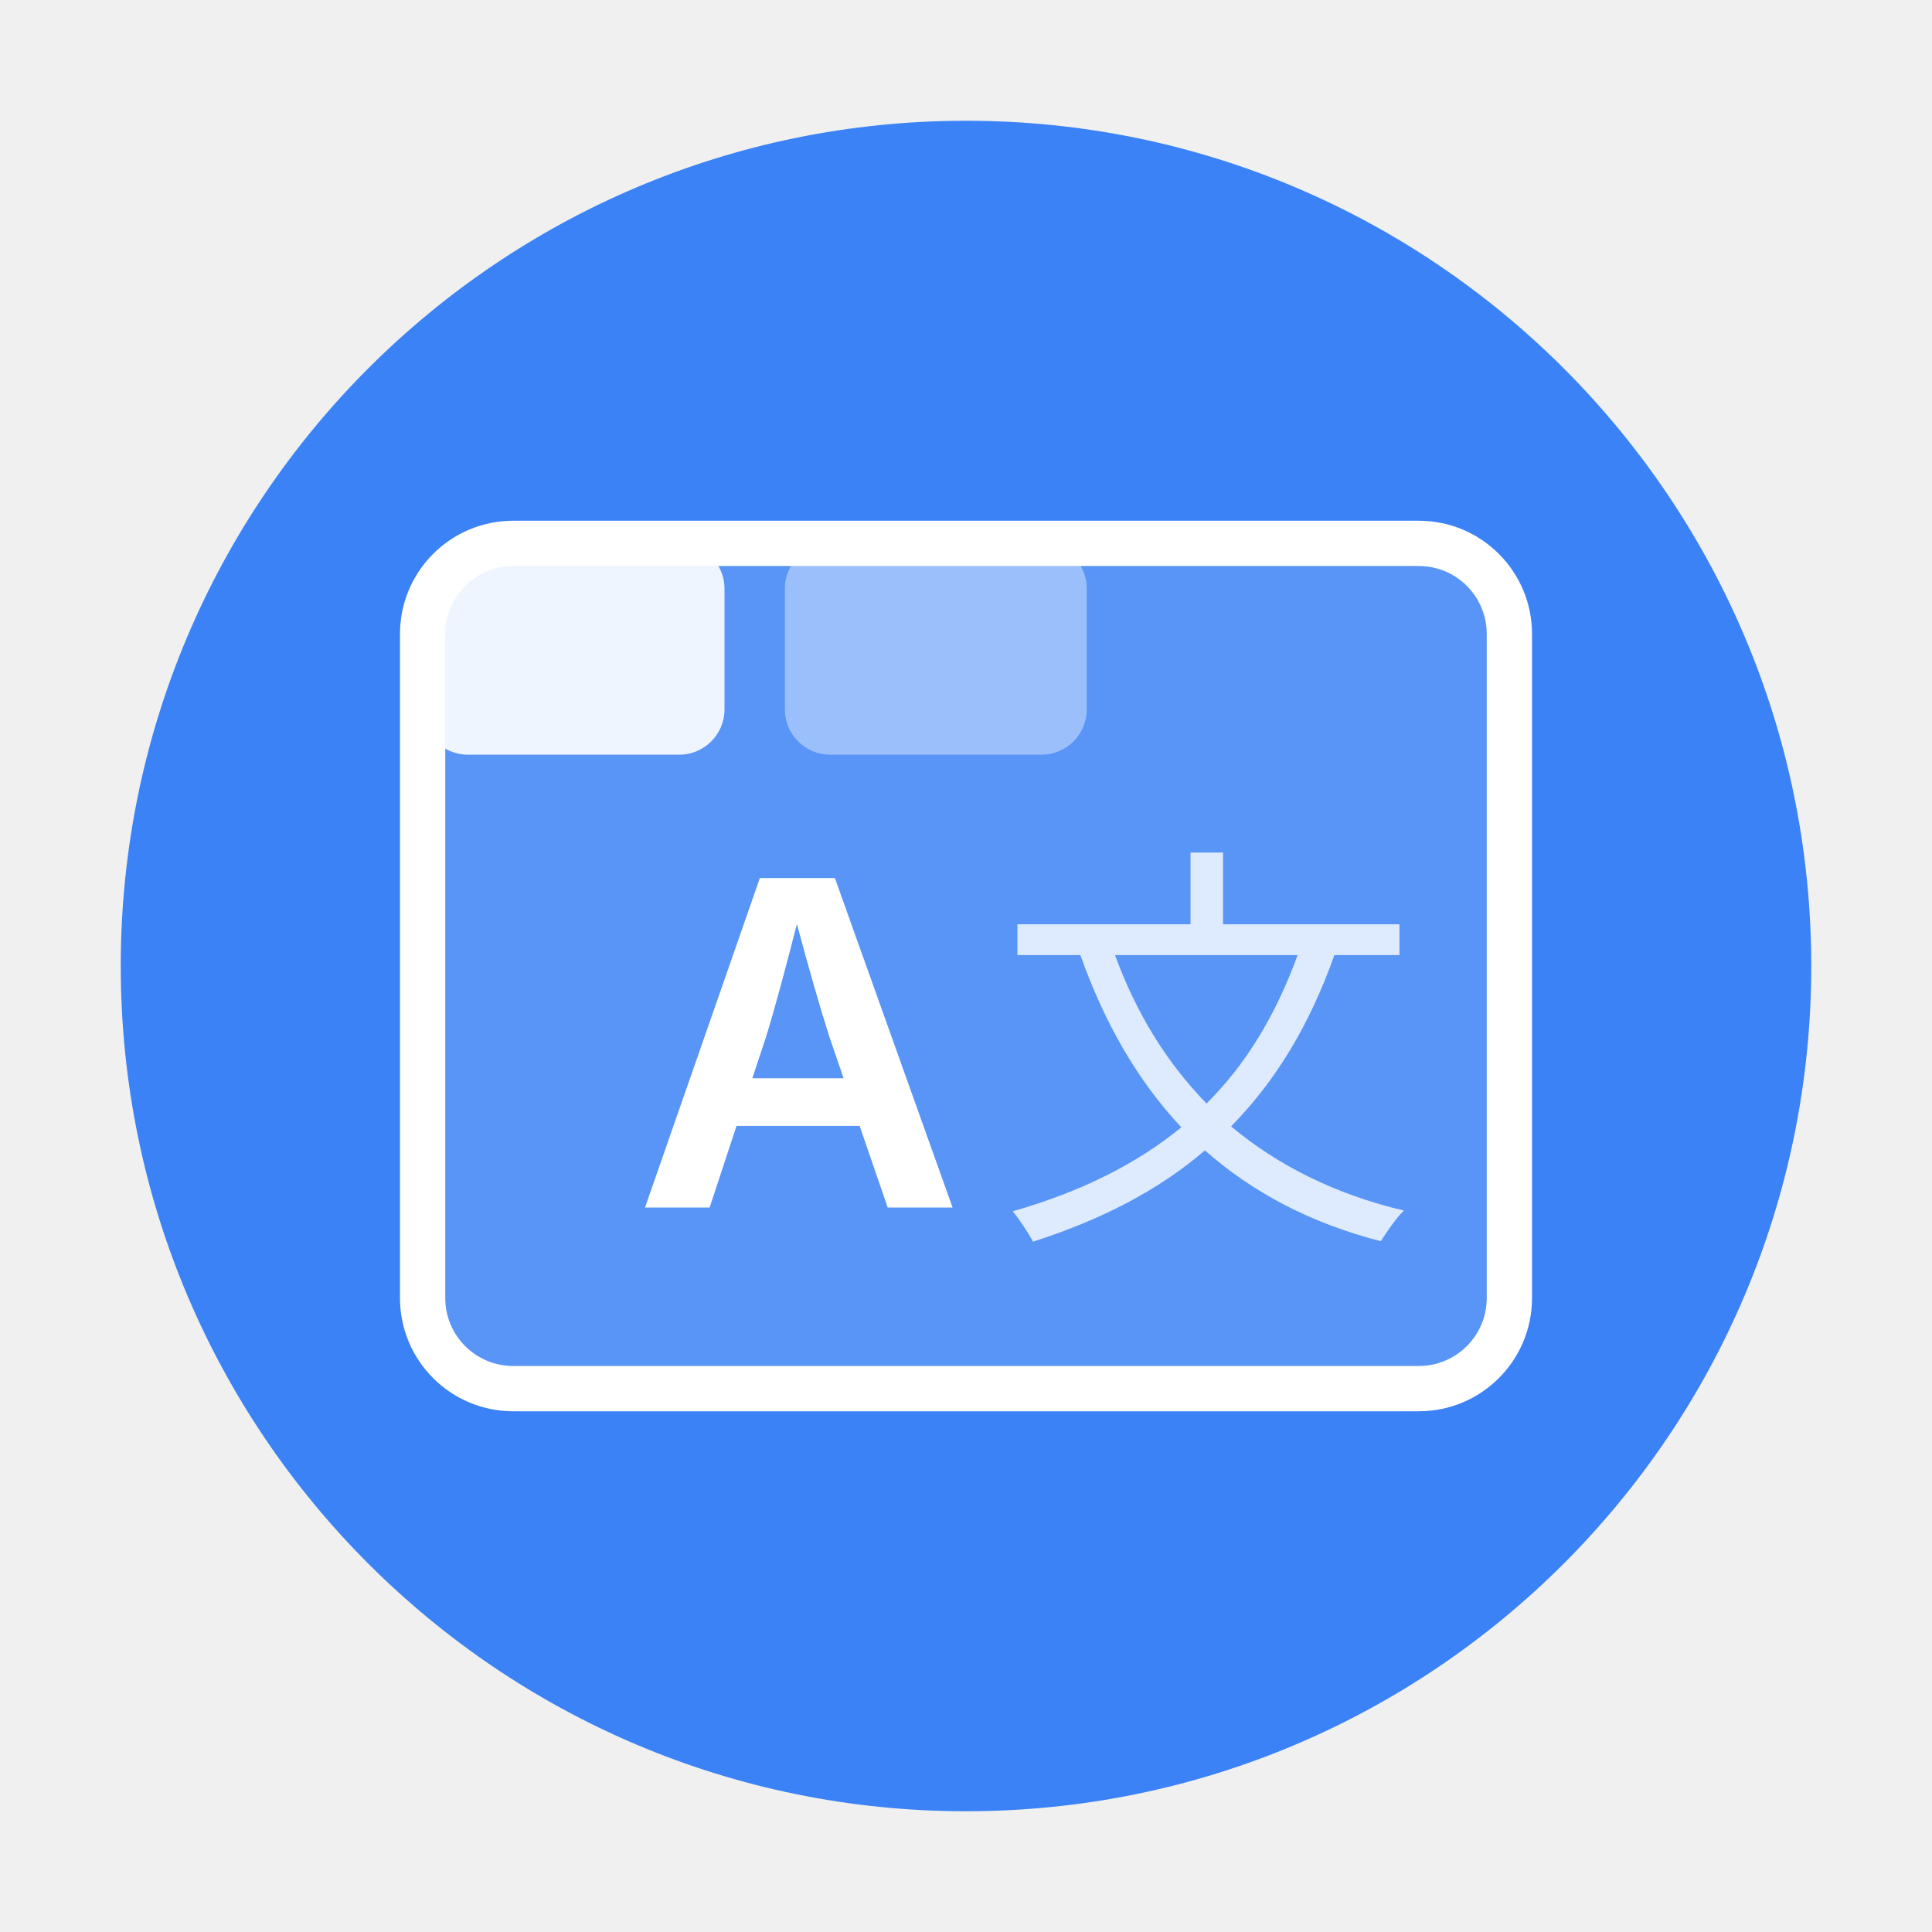
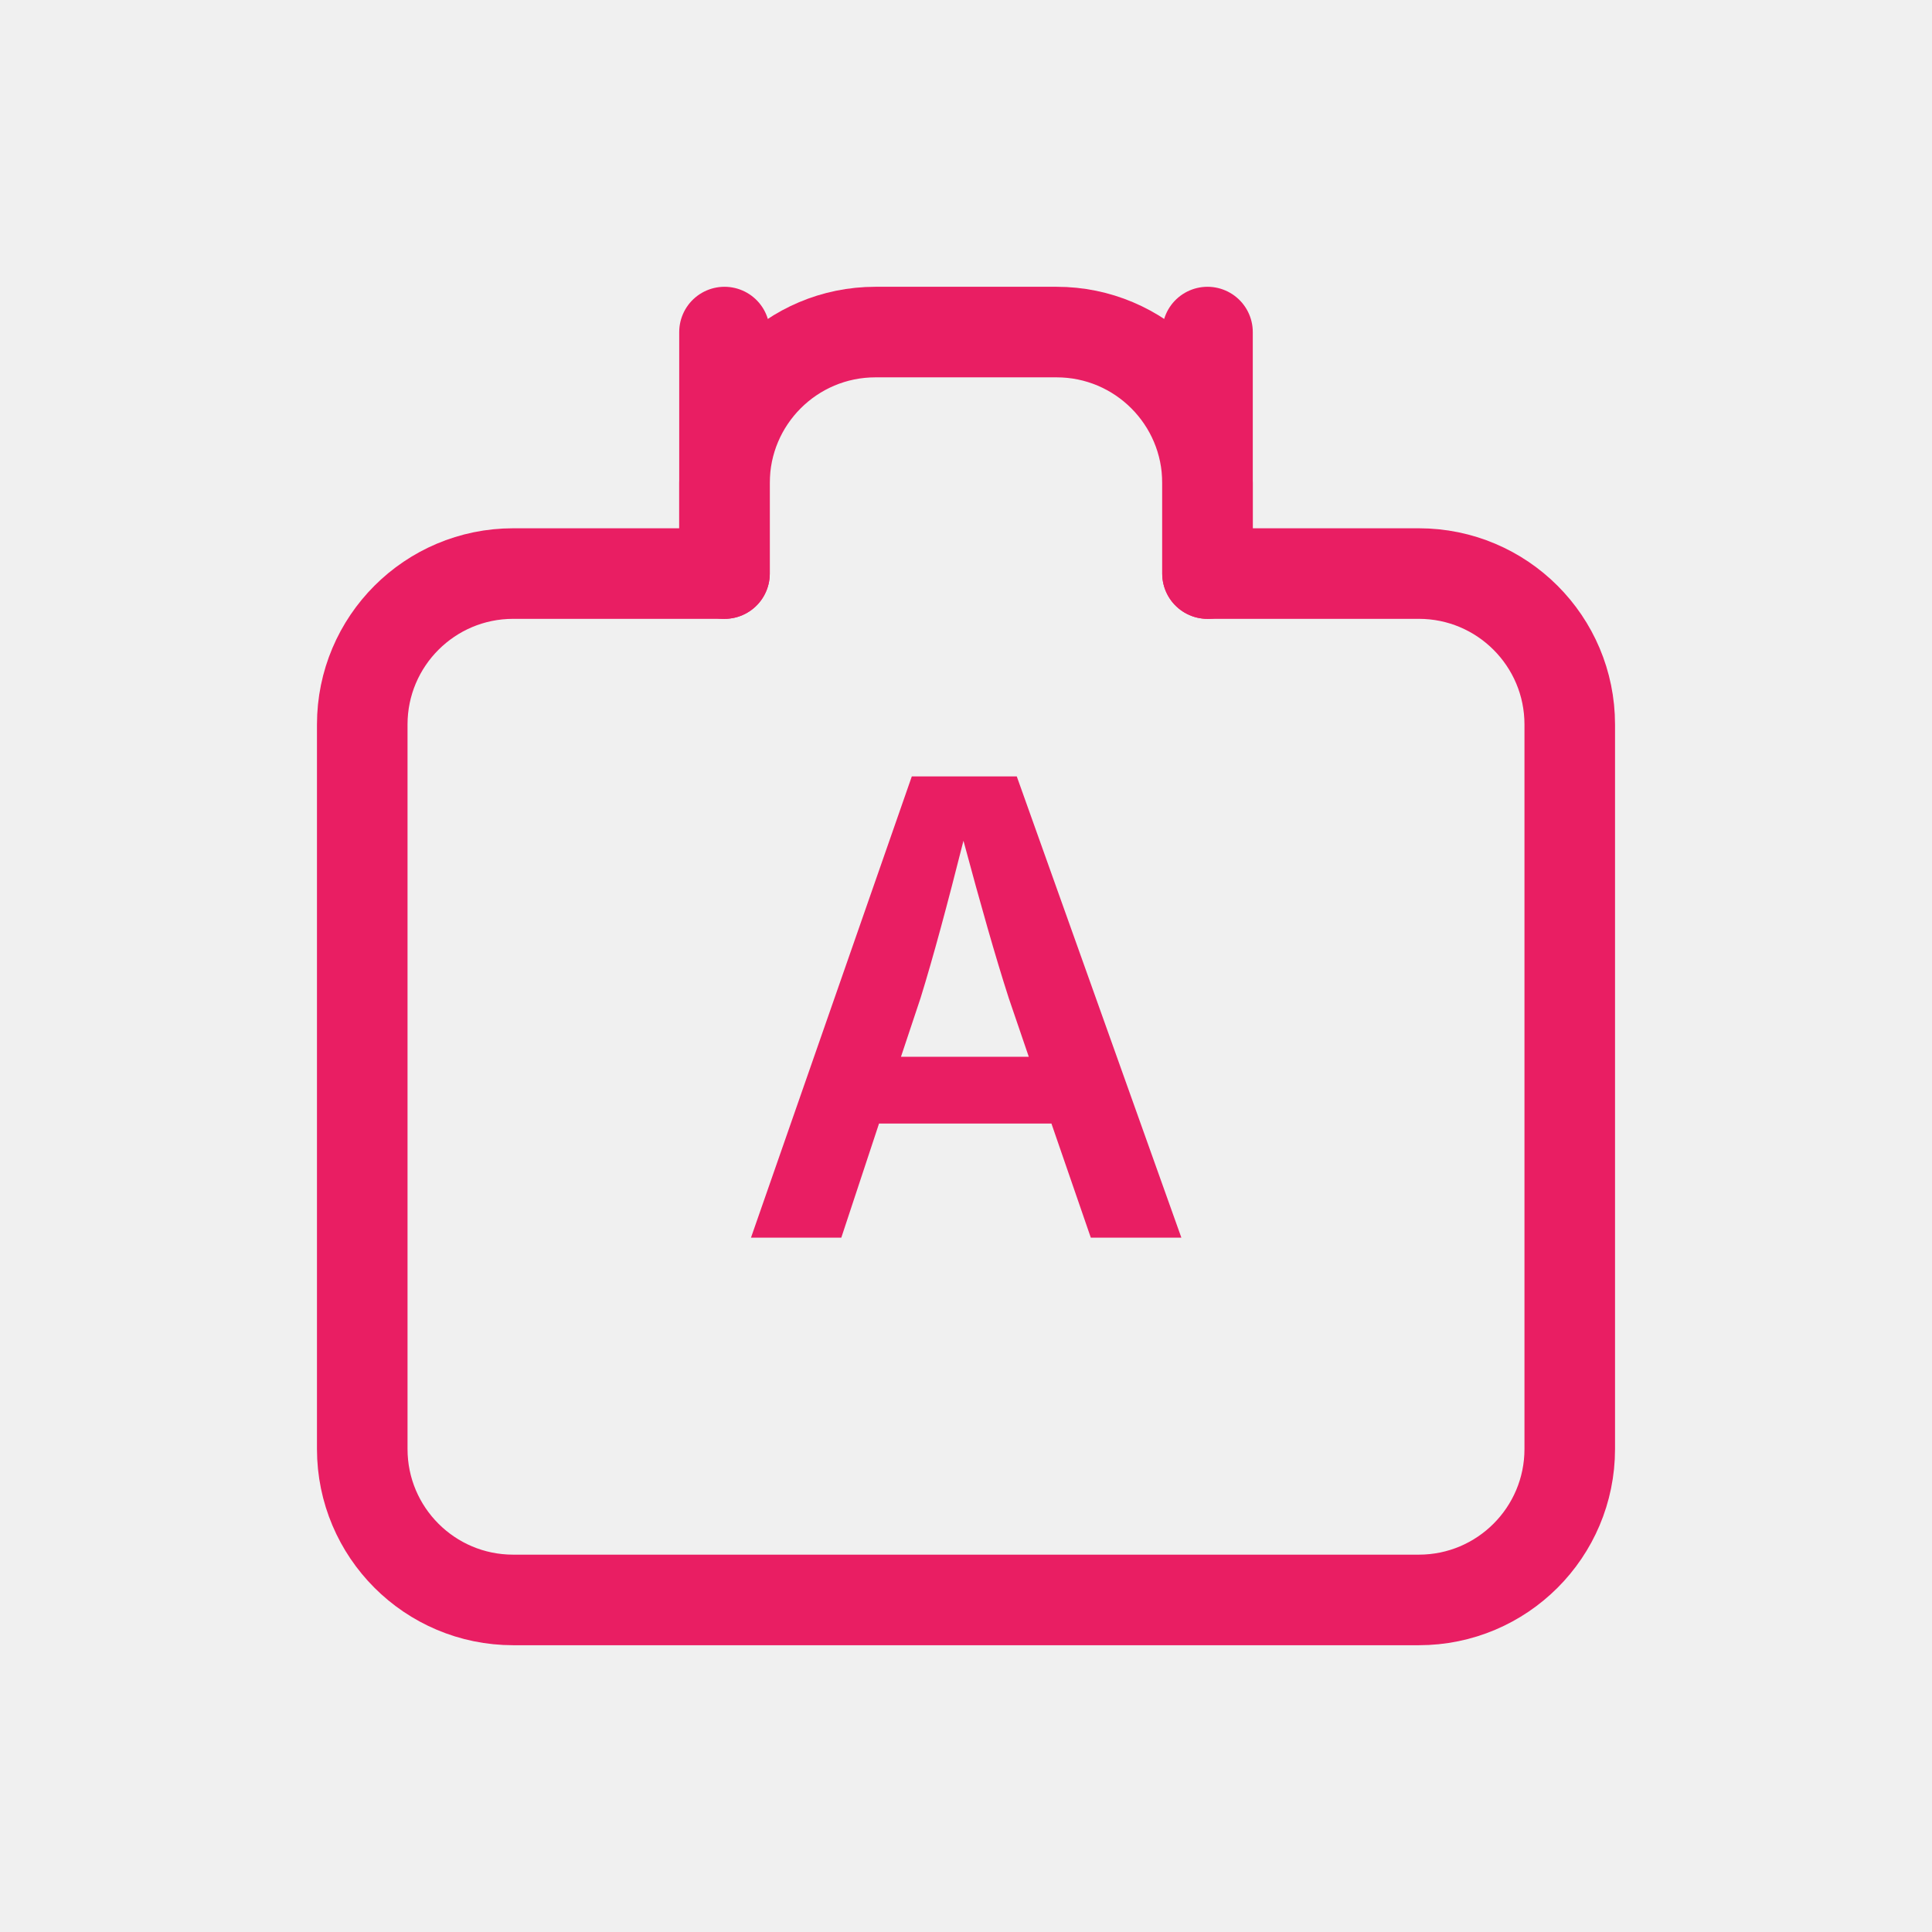
<svg xmlns="http://www.w3.org/2000/svg" width="128" height="128" viewBox="0 0 128 128" fill="none">
-   <circle cx="64" cy="64" r="56" fill="#3B82F6" />
-   <rect x="28" y="36" width="72" height="56" rx="6" fill="white" fill-opacity="0.15" stroke="white" stroke-width="3" />
-   <rect x="28" y="36" width="20" height="14" rx="3" fill="white" fill-opacity="0.9" />
-   <rect x="52" y="36" width="20" height="14" rx="3" fill="white" fill-opacity="0.4" />
-   <text x="42" y="80" font-family="system-ui, -apple-system, sans-serif" font-size="30" font-weight="600" fill="white">A</text>
-   <text x="66" y="80" font-family="system-ui, -apple-system, sans-serif" font-size="28" fill="white" fill-opacity="0.8">文</text>
+   <path d="M24 48C24 42.477 28.477 38 34 38H48V32C48 26.477 52.477 22 58 22H70C75.523 22 80 26.477 80 32V38H94C99.523 38 104 42.477 104 48V96C104 101.523 99.523 106 94 106H34C28.477 106 24 101.523 24 96V48Z" stroke="#E91E63" stroke-width="6" stroke-linecap="round" stroke-linejoin="round" fill="none" />
+   <line x1="48" y1="38" x2="48" y2="22" stroke="#E91E63" stroke-width="6" stroke-linecap="round" />
+   <line x1="80" y1="38" x2="80" y2="22" stroke="#E91E63" stroke-width="6" stroke-linecap="round" />
+   <text x="64" y="82" font-family="system-ui, -apple-system, sans-serif" font-size="42" font-weight="600" fill="#E91E63" text-anchor="middle">A</text>
</svg>
